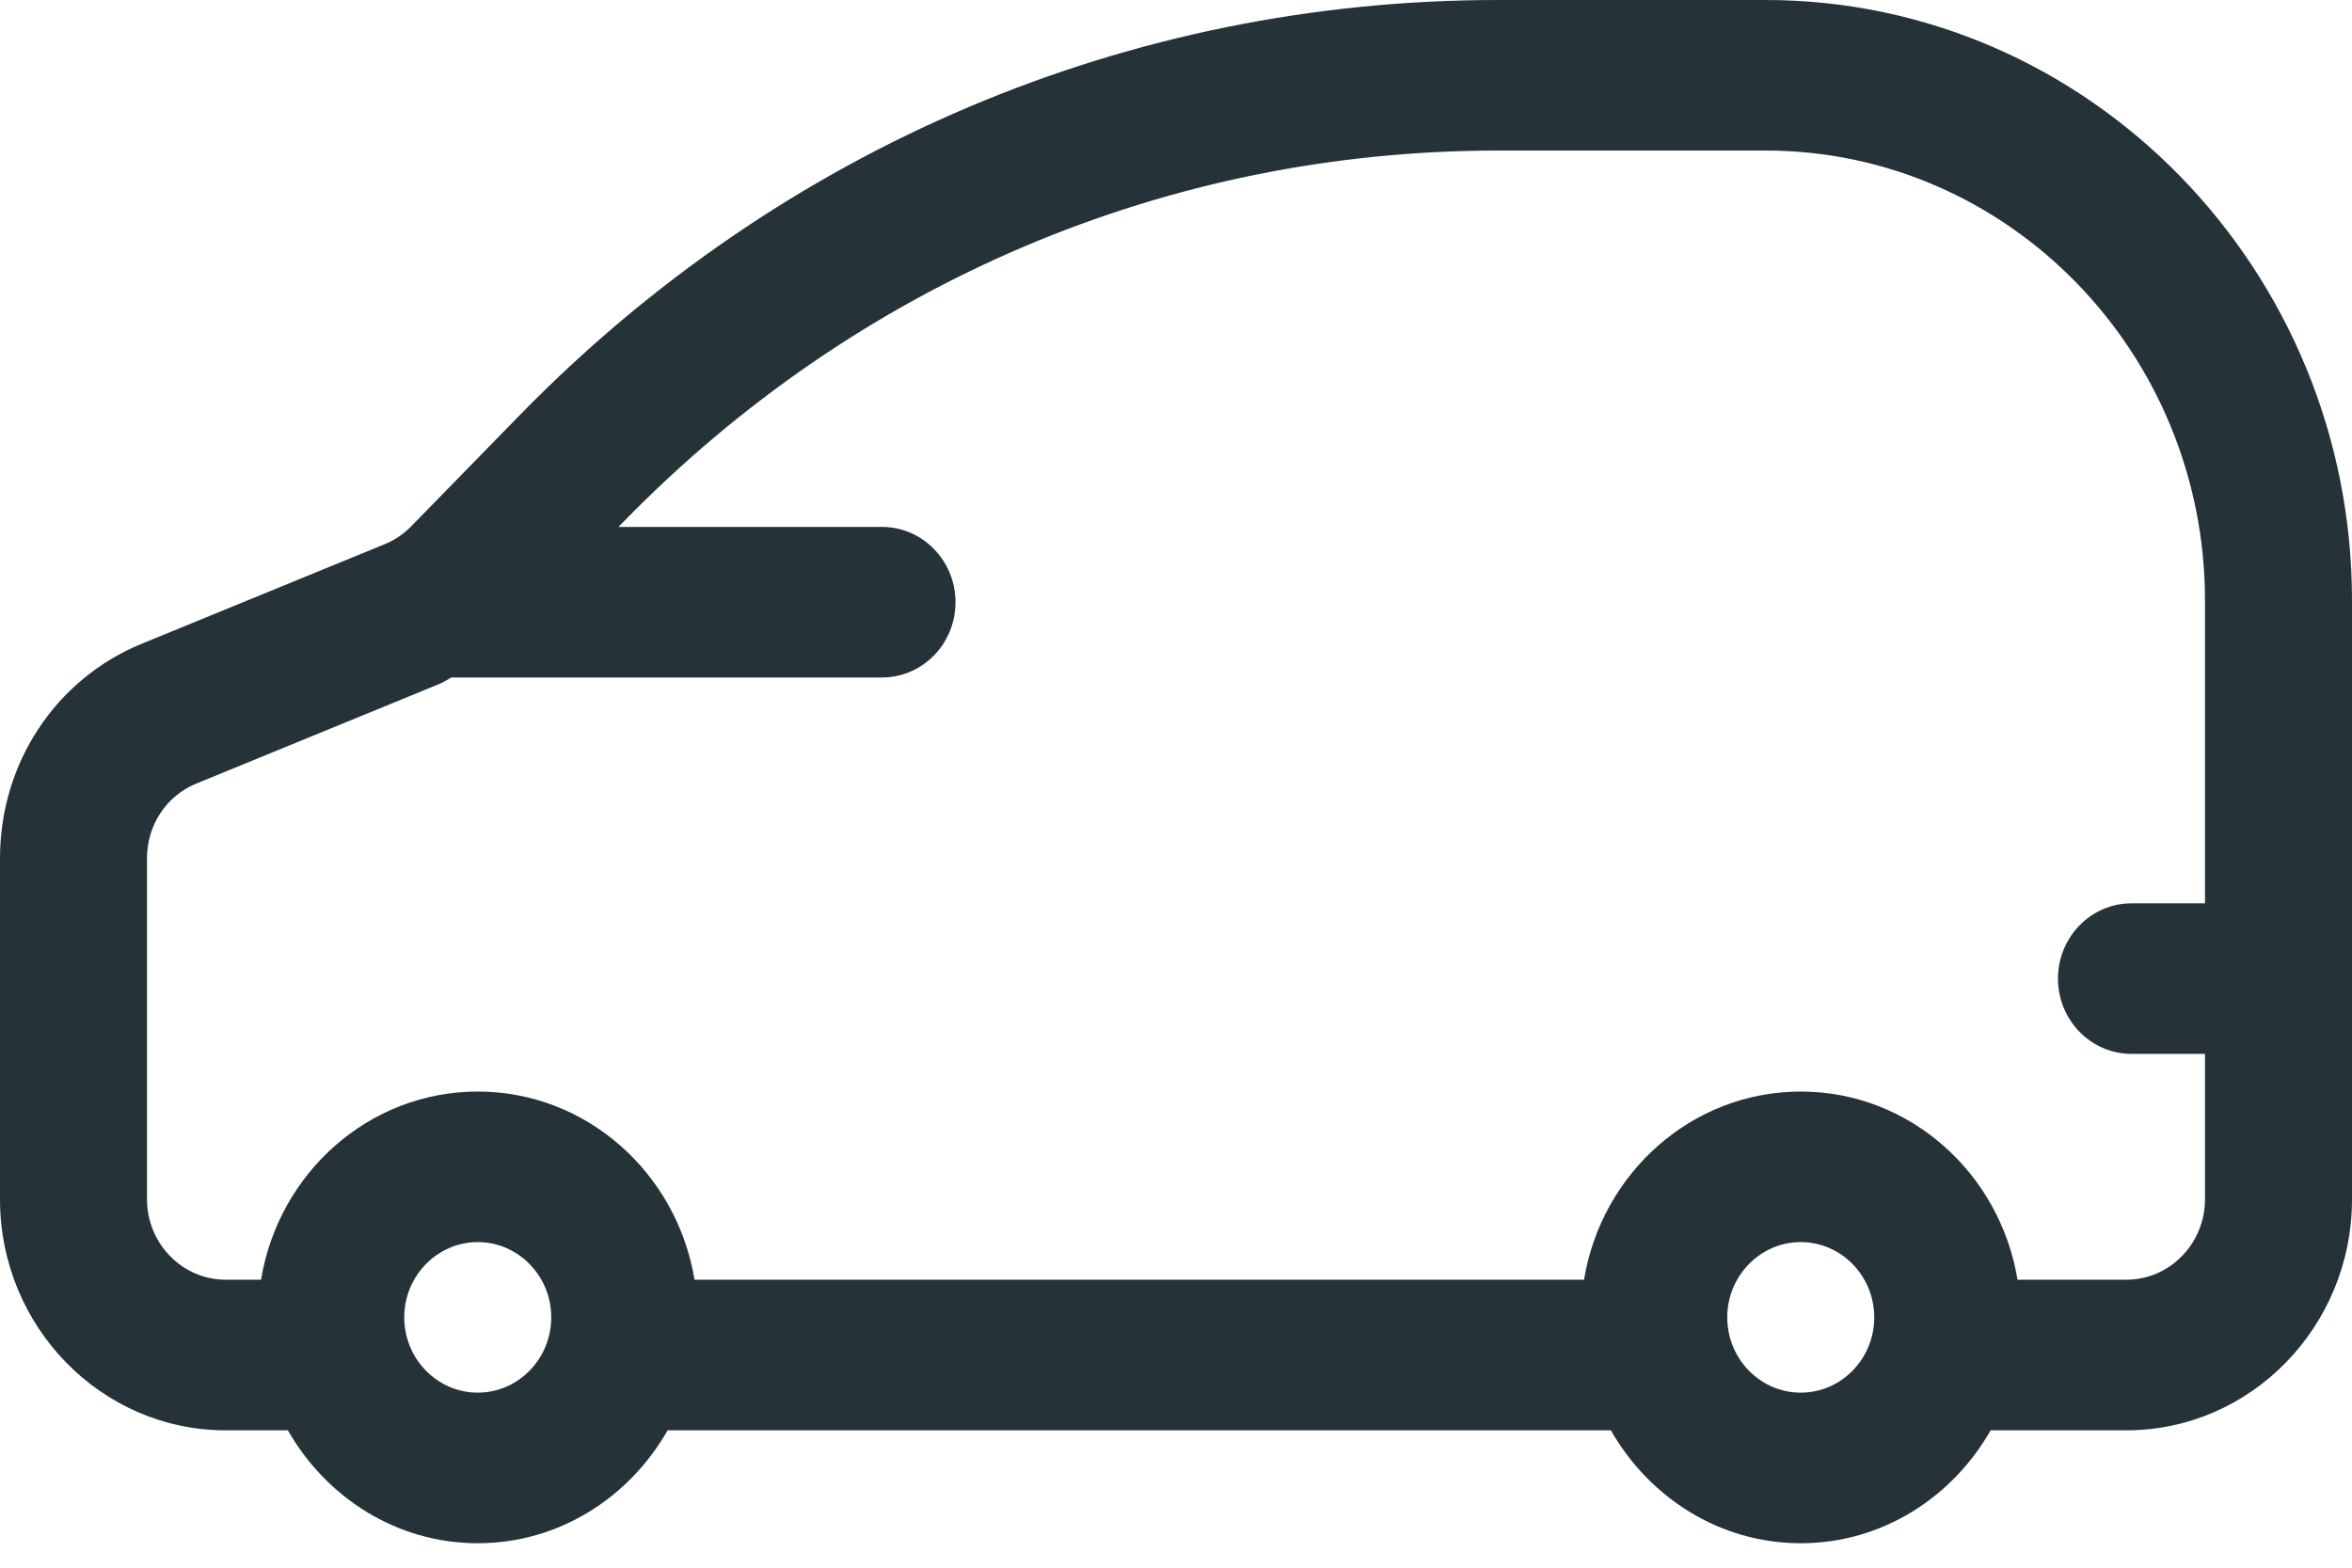
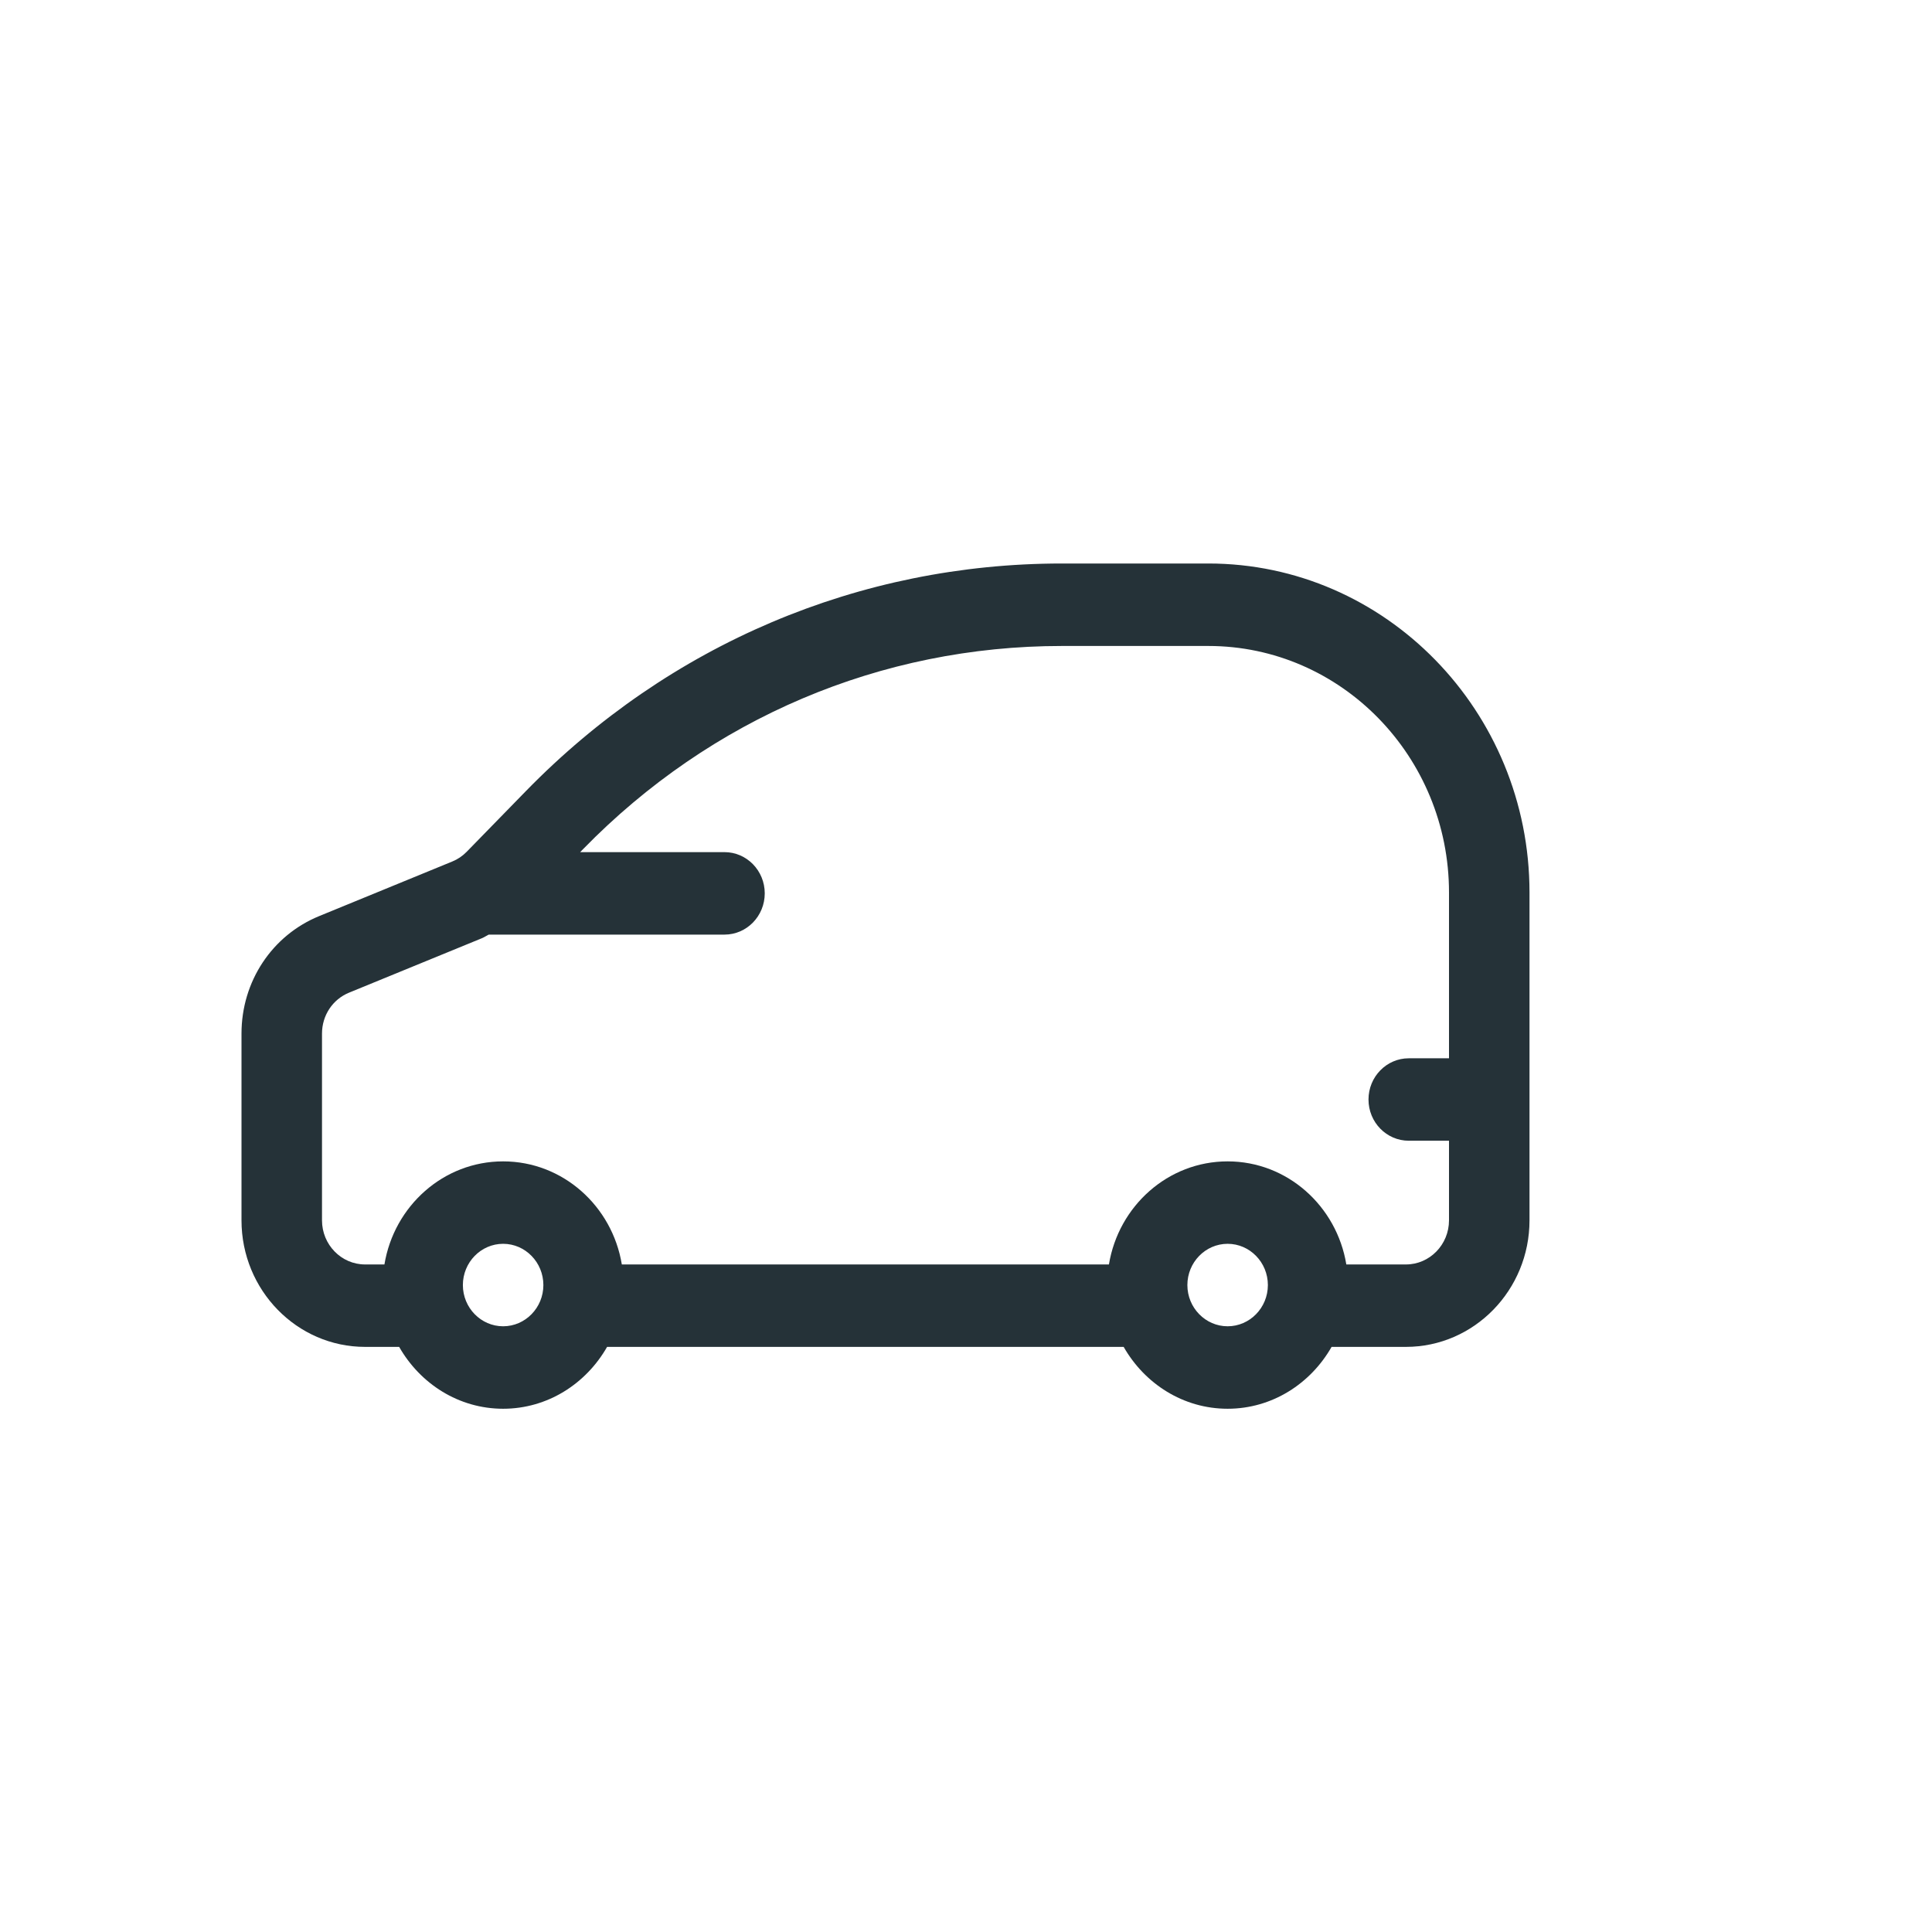
- <svg xmlns="http://www.w3.org/2000/svg" width="48" height="32" fill="none" viewBox="0 0 48 32">
-   <path fill-rule="evenodd" clip-rule="evenodd" d="M36.032 3.073C40.977 3.073 45 7.194 45 12.26v6.179h-1.5c-.828 0-1.5.688-1.5 1.537 0 .848.672 1.536 1.5 1.536H45v2.966c0 .906-.72 1.644-1.605 1.644h-2.221c-.359-2.176-2.2-3.841-4.424-3.841s-4.065 1.665-4.423 3.841H14.174c-.359-2.176-2.2-3.841-4.424-3.841s-4.065 1.665-4.423 3.841h-.722C3.72 26.122 3 25.384 3 24.478v-6.96c0-.675.396-1.275 1.01-1.525l4.956-2.032c.087-.035.163-.09.247-.132H18c.828 0 1.5-.688 1.5-1.536 0-.848-.672-1.537-1.5-1.537h-5.379l.108-.11c4.767-4.884 11.105-7.573 17.846-7.573h5.457zm.718 25.354c-.826 0-1.5-.69-1.5-1.537 0-.846.674-1.536 1.5-1.536.827 0 1.5.69 1.5 1.536 0 .847-.673 1.537-1.5 1.537zm-27 0c-.826 0-1.5-.69-1.5-1.537 0-.846.674-1.536 1.5-1.536.827 0 1.5.69 1.5 1.536 0 .847-.673 1.537-1.5 1.537zm.858-19.954L8.39 10.745c-.155.159-.335.28-.539.363l-4.956 2.031C1.135 13.86 0 15.58 0 17.52v6.959c0 2.601 2.066 4.717 4.605 4.717h1.27c.782 1.37 2.218 2.305 3.875 2.305 1.658 0 3.093-.934 3.875-2.305h19.25c.782 1.37 2.218 2.305 3.875 2.305 1.658 0 3.093-.934 3.875-2.305h2.77c2.54 0 4.605-2.116 4.605-4.717V12.26C48 5.501 42.63 0 36.032 0h-5.457c-7.542 0-14.633 3.009-19.967 8.473z" fill="#253238" />
+ <svg xmlns="http://www.w3.org/2000/svg" width="48" height="48" viewBox="0 0 48 48" fill="none">
+   <g id="Icons / Vertical Cars / Car bodytype minivan">
+     <path id="Page 1" fill-rule="evenodd" clip-rule="evenodd" d="M30.021 16.049C33.318 16.049 36 18.796 36 22.174V26.293H35C34.448 26.293 34 26.752 34 27.317C34 27.883 34.448 28.341 35 28.341H36V30.319C36 30.923 35.52 31.415 34.93 31.415H33.449C33.21 29.964 31.983 28.854 30.5 28.854C29.017 28.854 27.79 29.964 27.551 31.415H15.449C15.21 29.964 13.983 28.854 12.5 28.854C11.017 28.854 9.79 29.964 9.551 31.415H9.07C8.48 31.415 8 30.923 8 30.319V25.679C8 25.228 8.264 24.829 8.673 24.662L11.977 23.308C12.035 23.284 12.086 23.247 12.142 23.22H18C18.552 23.22 19 22.761 19 22.195C19 21.63 18.552 21.171 18 21.171H14.414L14.486 21.097C17.664 17.841 21.889 16.049 26.383 16.049H30.021ZM30.5 32.951C29.949 32.951 29.5 32.491 29.5 31.927C29.5 31.362 29.949 30.902 30.5 30.902C31.051 30.902 31.5 31.362 31.5 31.927C31.5 32.491 31.051 32.951 30.5 32.951ZM12.5 32.951C11.949 32.951 11.5 32.491 11.5 31.927C11.5 31.362 11.949 30.902 12.5 30.902C13.051 30.902 13.5 31.362 13.5 31.927C13.5 32.491 13.051 32.951 12.5 32.951ZM13.072 19.648L11.593 21.164C11.49 21.269 11.37 21.35 11.234 21.405L7.93 22.76C6.757 23.24 6 24.386 6 25.679V30.319C6 32.053 7.377 33.463 9.07 33.463H9.917C10.438 34.377 11.395 35 12.5 35C13.605 35 14.562 34.377 15.083 33.463H27.917C28.438 34.377 29.395 35 30.5 35C31.605 35 32.562 34.377 33.083 33.463H34.93C36.623 33.463 38 32.053 38 30.319V22.174C38 17.667 34.42 14 30.021 14H26.383C21.355 14 16.628 16.006 13.072 19.648Z" fill="#253238" />
+   </g>
</svg>
